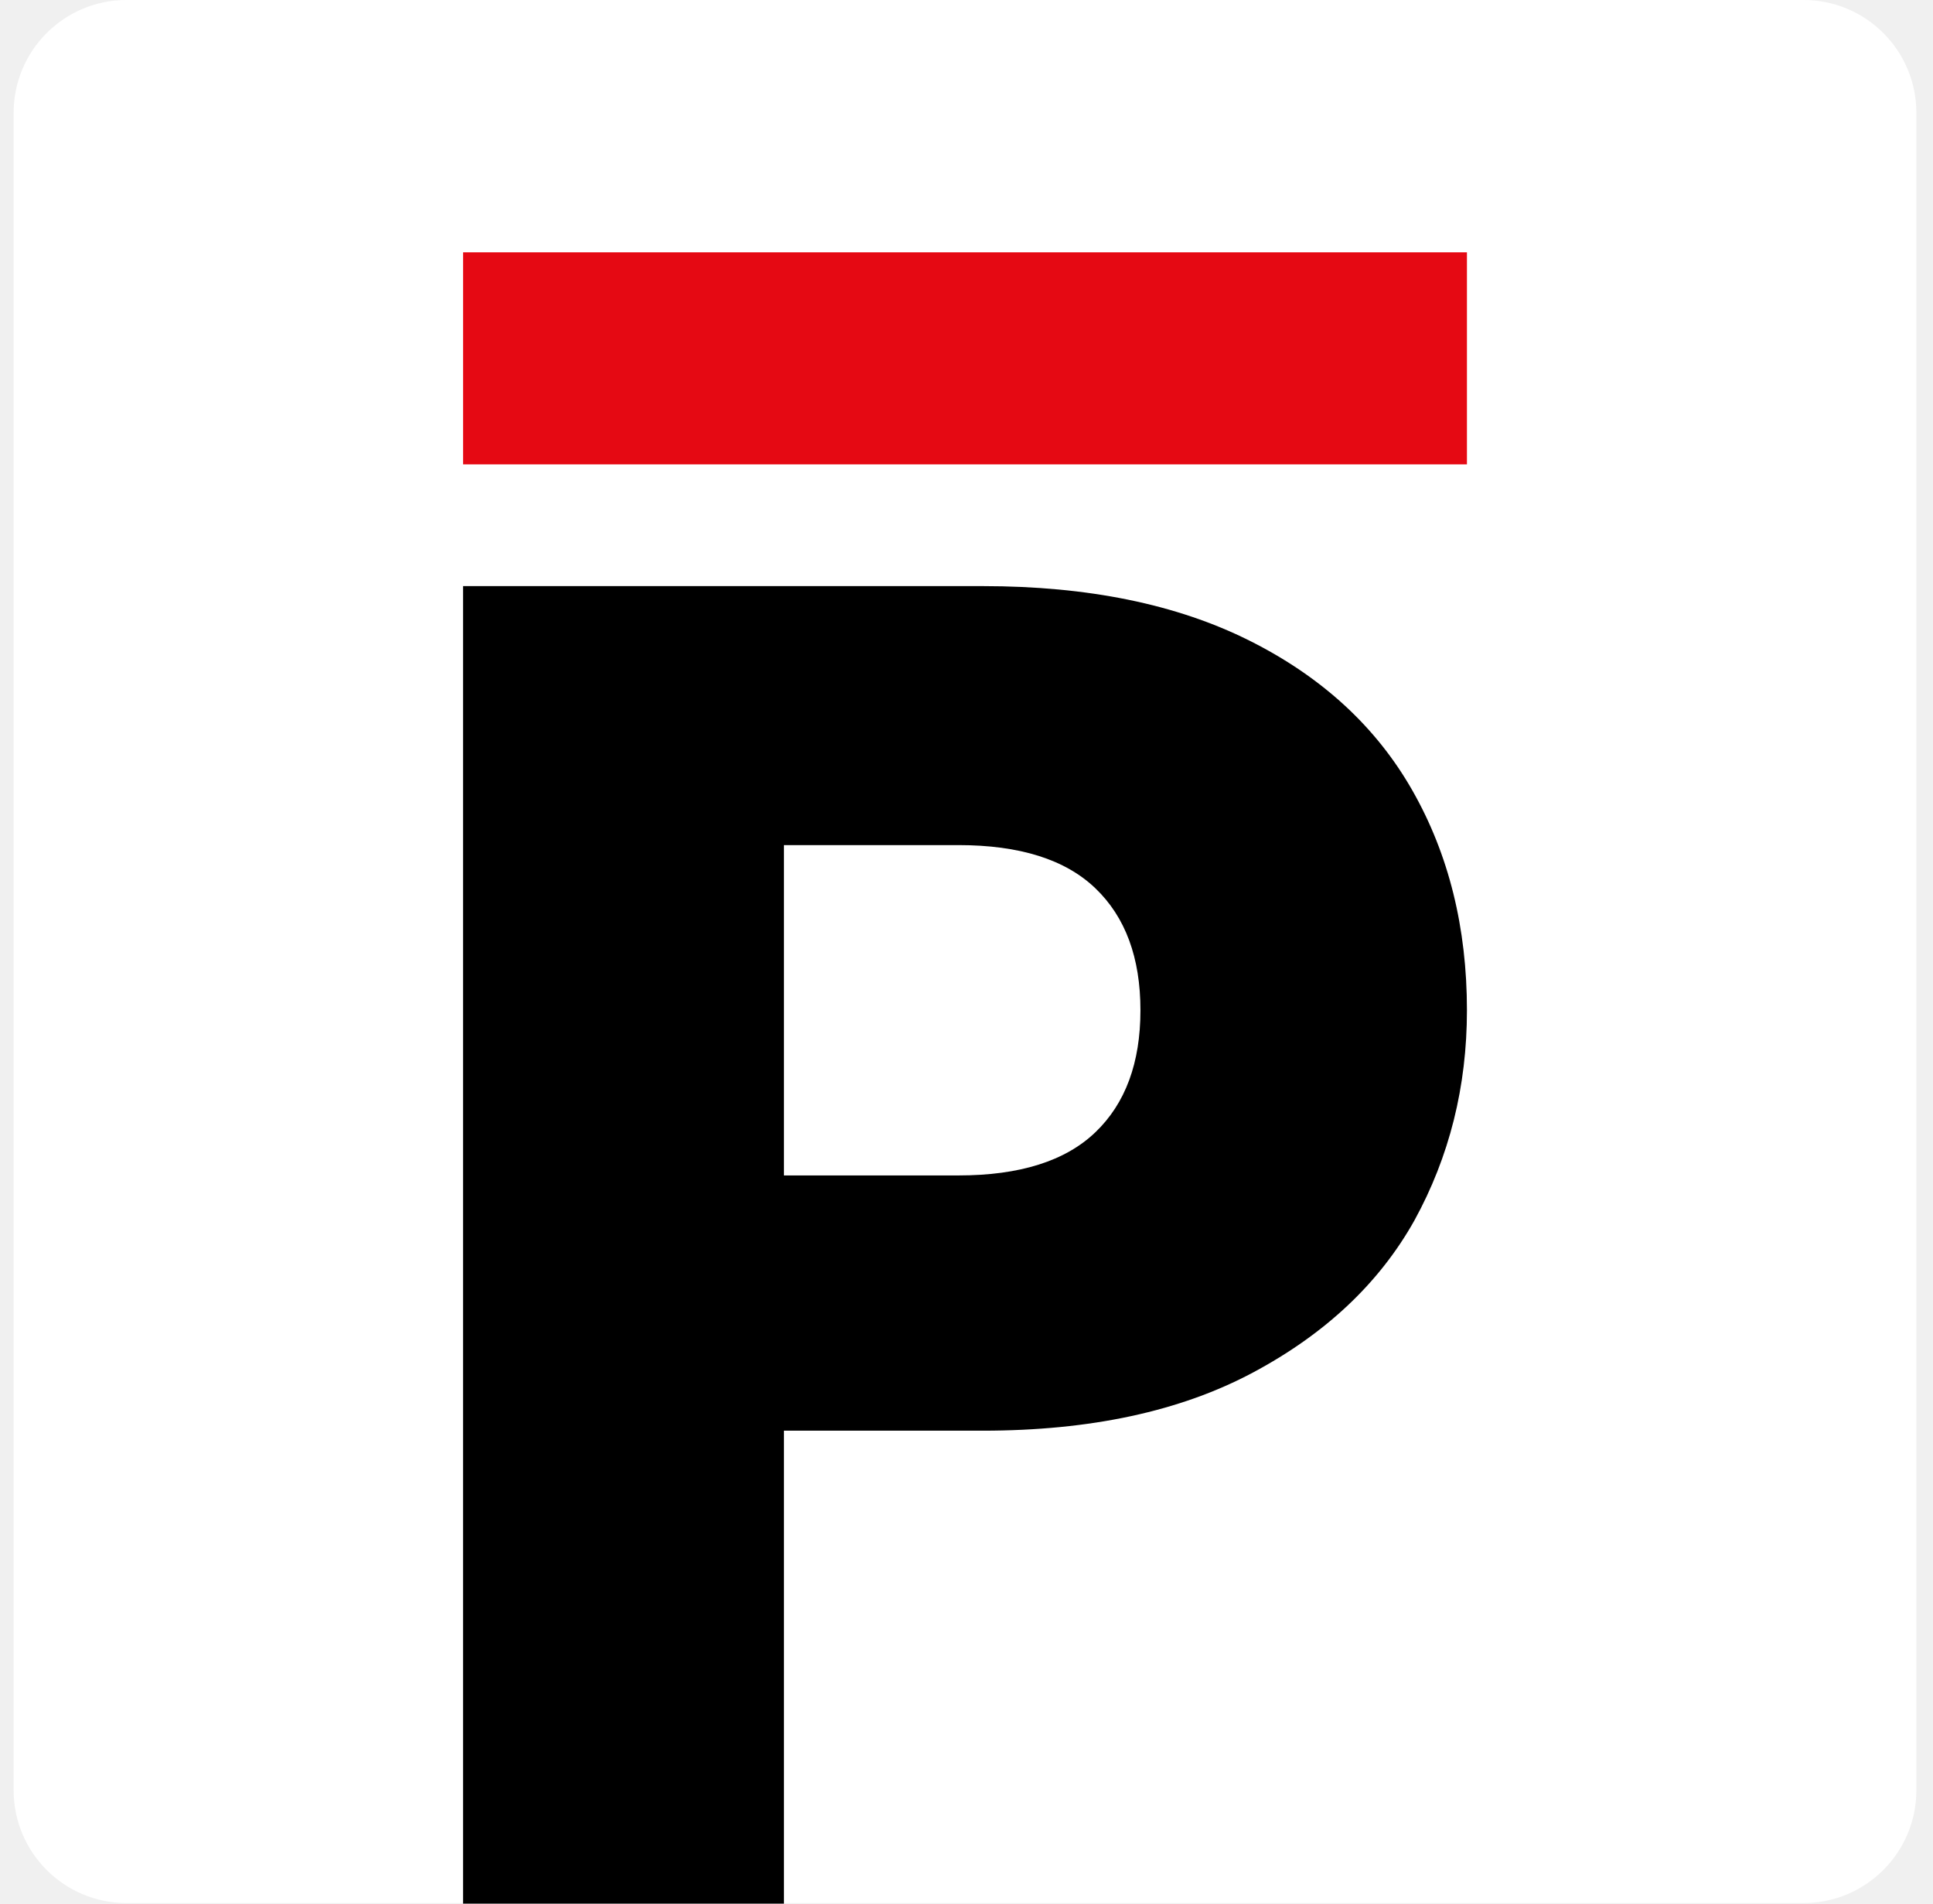
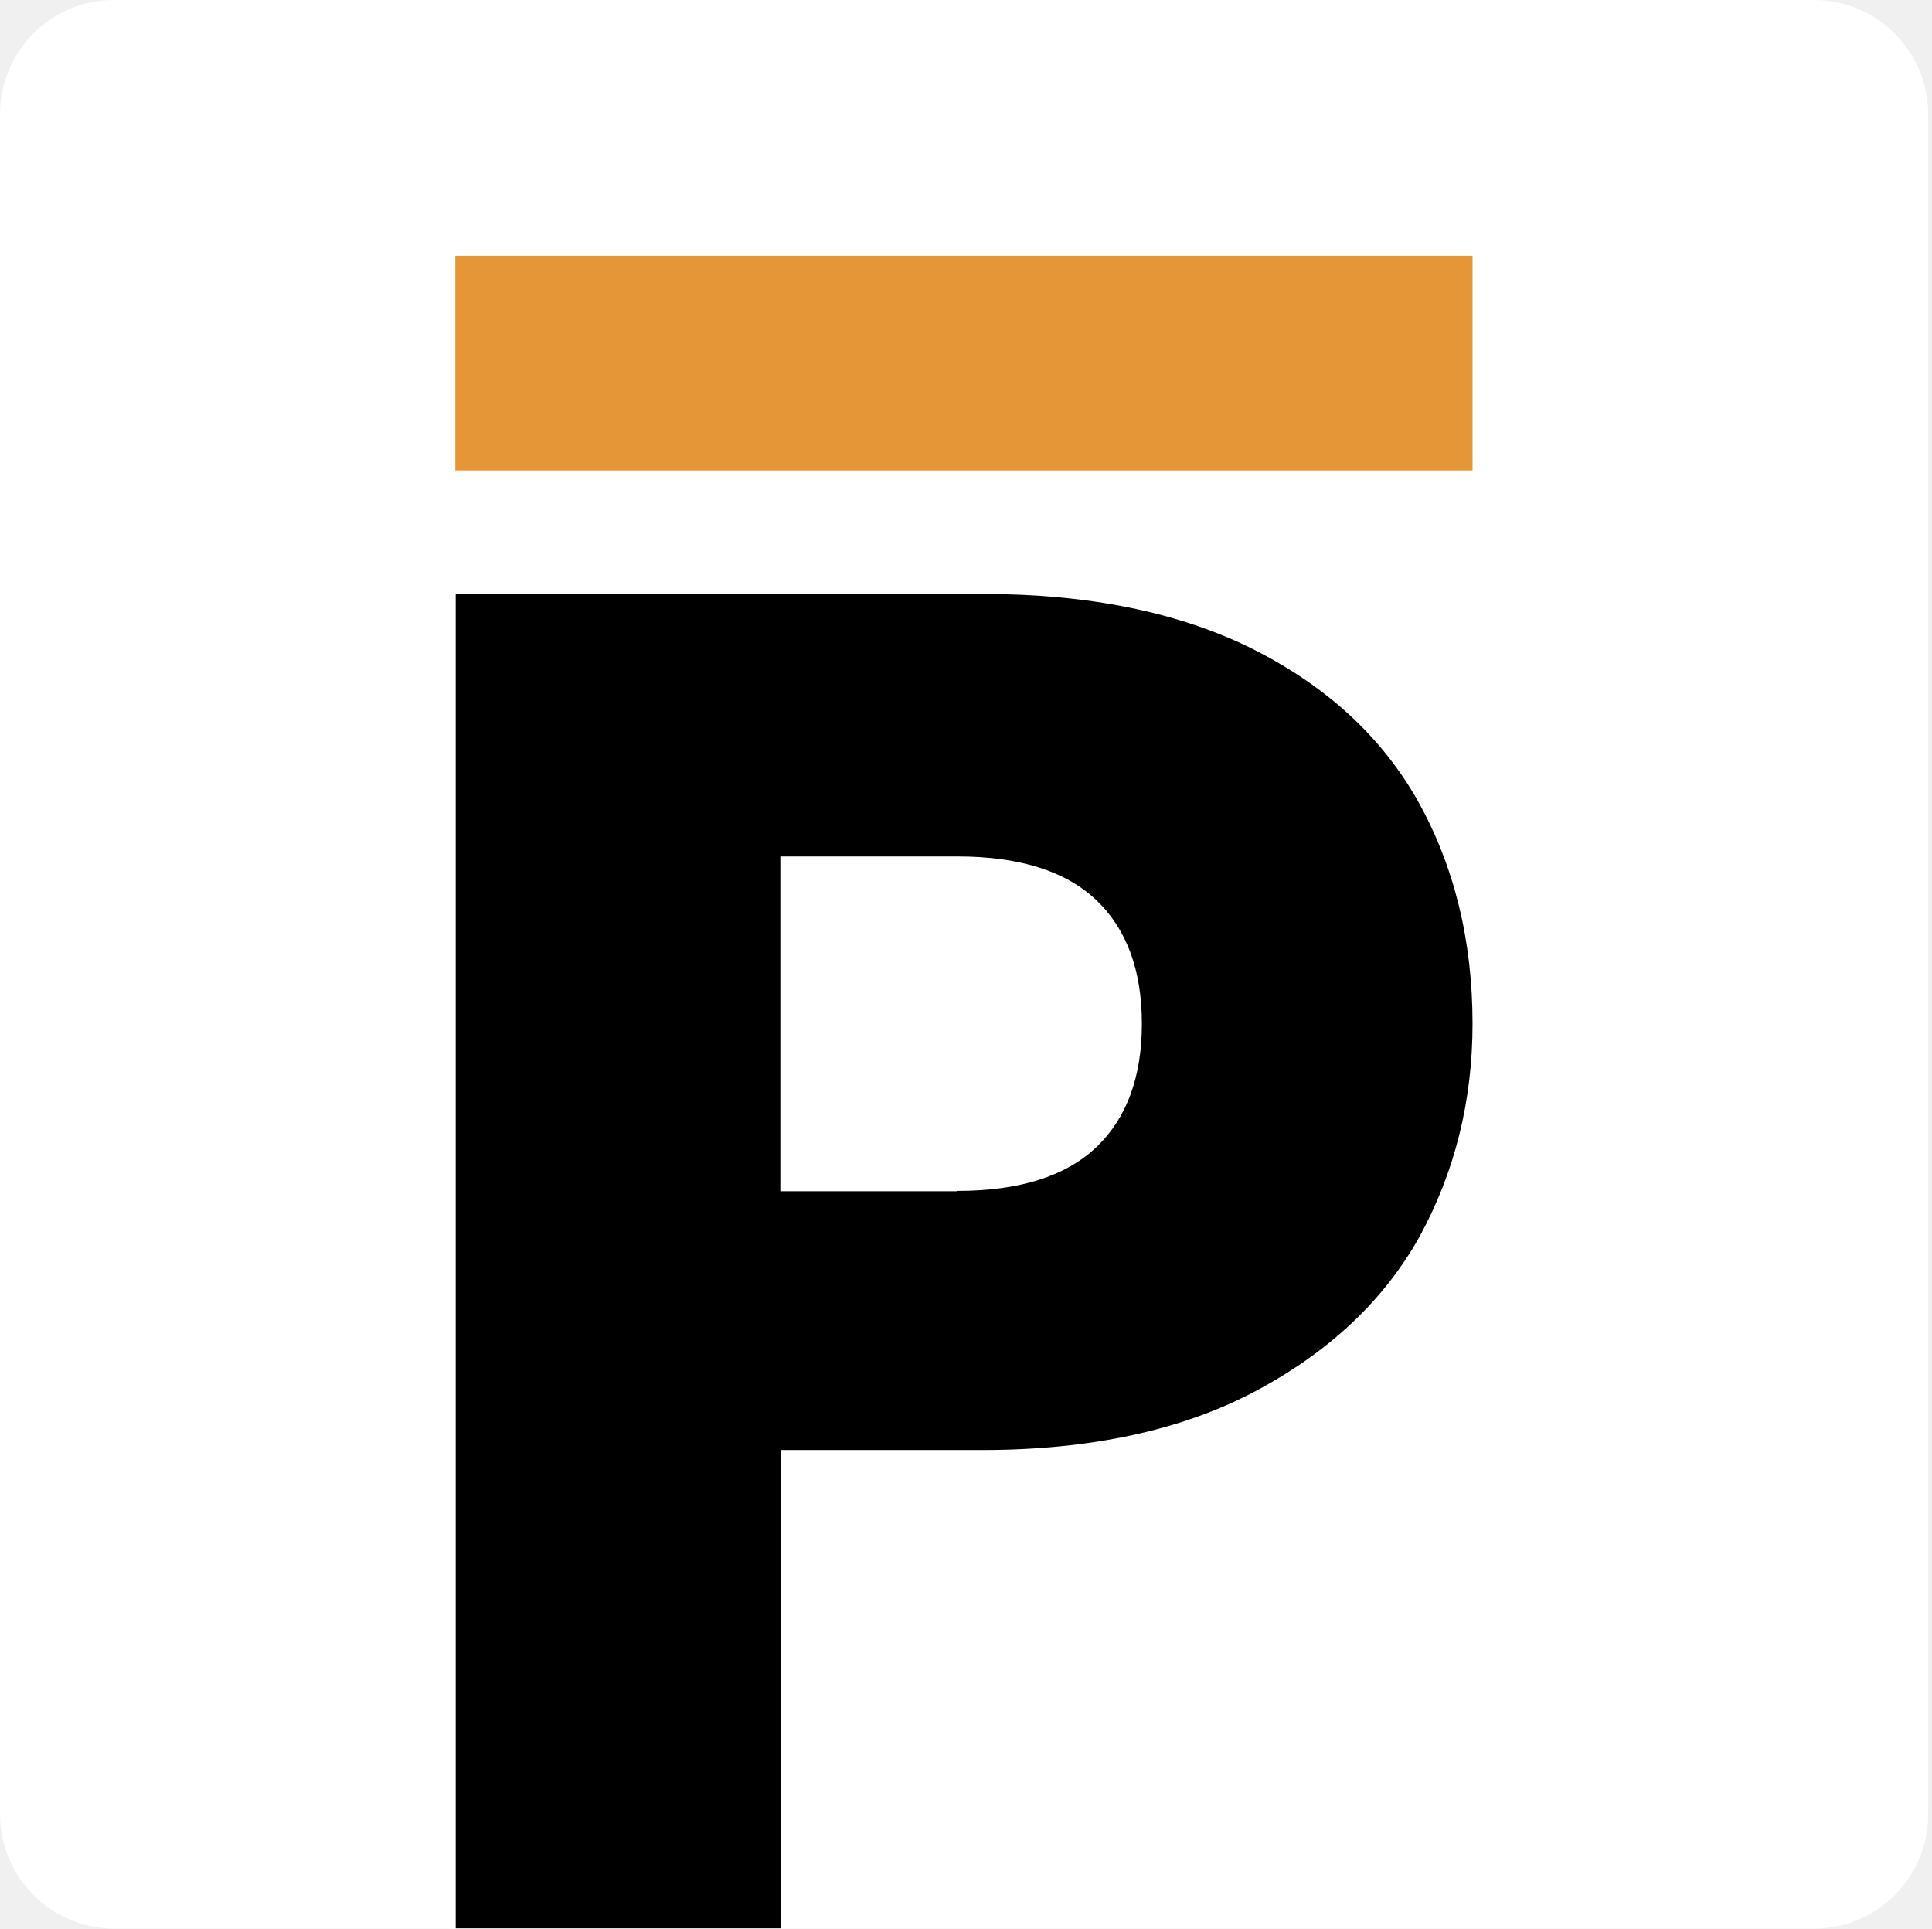
- <svg xmlns="http://www.w3.org/2000/svg" width="65" height="64" viewBox="0 0 65 64" fill="none">
-   <g clip-path="url(#clip0)">
-     <rect x="0.458" width="63.983" height="63.98" rx="3.794" fill="white" />
-     <path d="M49.328 33.965C49.328 36.531 48.739 38.887 47.561 41.032C46.383 43.135 44.575 44.839 42.135 46.143C39.695 47.447 36.666 48.099 33.049 48.099H26.36V64H15.57V19.705H33.049C36.582 19.705 39.569 20.315 42.009 21.535C44.448 22.755 46.278 24.437 47.498 26.583C48.718 28.728 49.328 31.189 49.328 33.965ZM32.228 39.518C34.289 39.518 35.825 39.034 36.834 38.066C37.844 37.099 38.349 35.732 38.349 33.965C38.349 32.198 37.844 30.831 36.834 29.864C35.825 28.896 34.289 28.412 32.228 28.412H26.36V39.518H32.228Z" fill="black" />
-     <path d="M49.328 8.483H15.571V15.612H49.328V8.483Z" fill="#E50913" />
+ <svg xmlns="http://www.w3.org/2000/svg" enable-background="new 0 0 513 512" viewBox="0 0 513 512">
+   <clipPath id="a">
+     <path d="m0 0h512v512h-512z" />
+   </clipPath>
+   <g clip-path="url(#a)">
+     <path d="m30.3 0h451.3c16.8 0 30.4 13.6 30.4 30.4v451.3c0 16.8-13.6 30.4-30.4 30.4h-451.3c-16.8-.1-30.3-13.7-30.3-30.5v-451.2c0-16.8 13.5-30.4 30.3-30.4z" fill="#fff" />
+     <path d="m391 271.8c0 20.5-4.7 39.4-14.1 56.6-9.4 16.8-23.9 30.5-43.4 40.9s-43.8 15.7-72.7 15.7h-53.5v127.2h-86.3v-354.5h139.9c28.3 0 52.2 4.9 71.7 14.6 19.5 9.8 34.2 23.2 43.9 40.4 9.6 17.2 14.5 36.9 14.5 59.1zm-136.8 44.4c16.5 0 28.8-3.9 36.9-11.6s12.1-18.7 12.1-32.8-4-25.1-12.1-32.8-20.4-11.6-36.9-11.6h-47v88.9h47z" />
+     <path d="m391 67.9h-270.1v57h270.1z" fill="#e59636" />
  </g>
-   <defs>
-     <clipPath id="clip0">
-       <rect x="0.458" width="64" height="64" fill="white" />
-     </clipPath>
-   </defs>
</svg>
